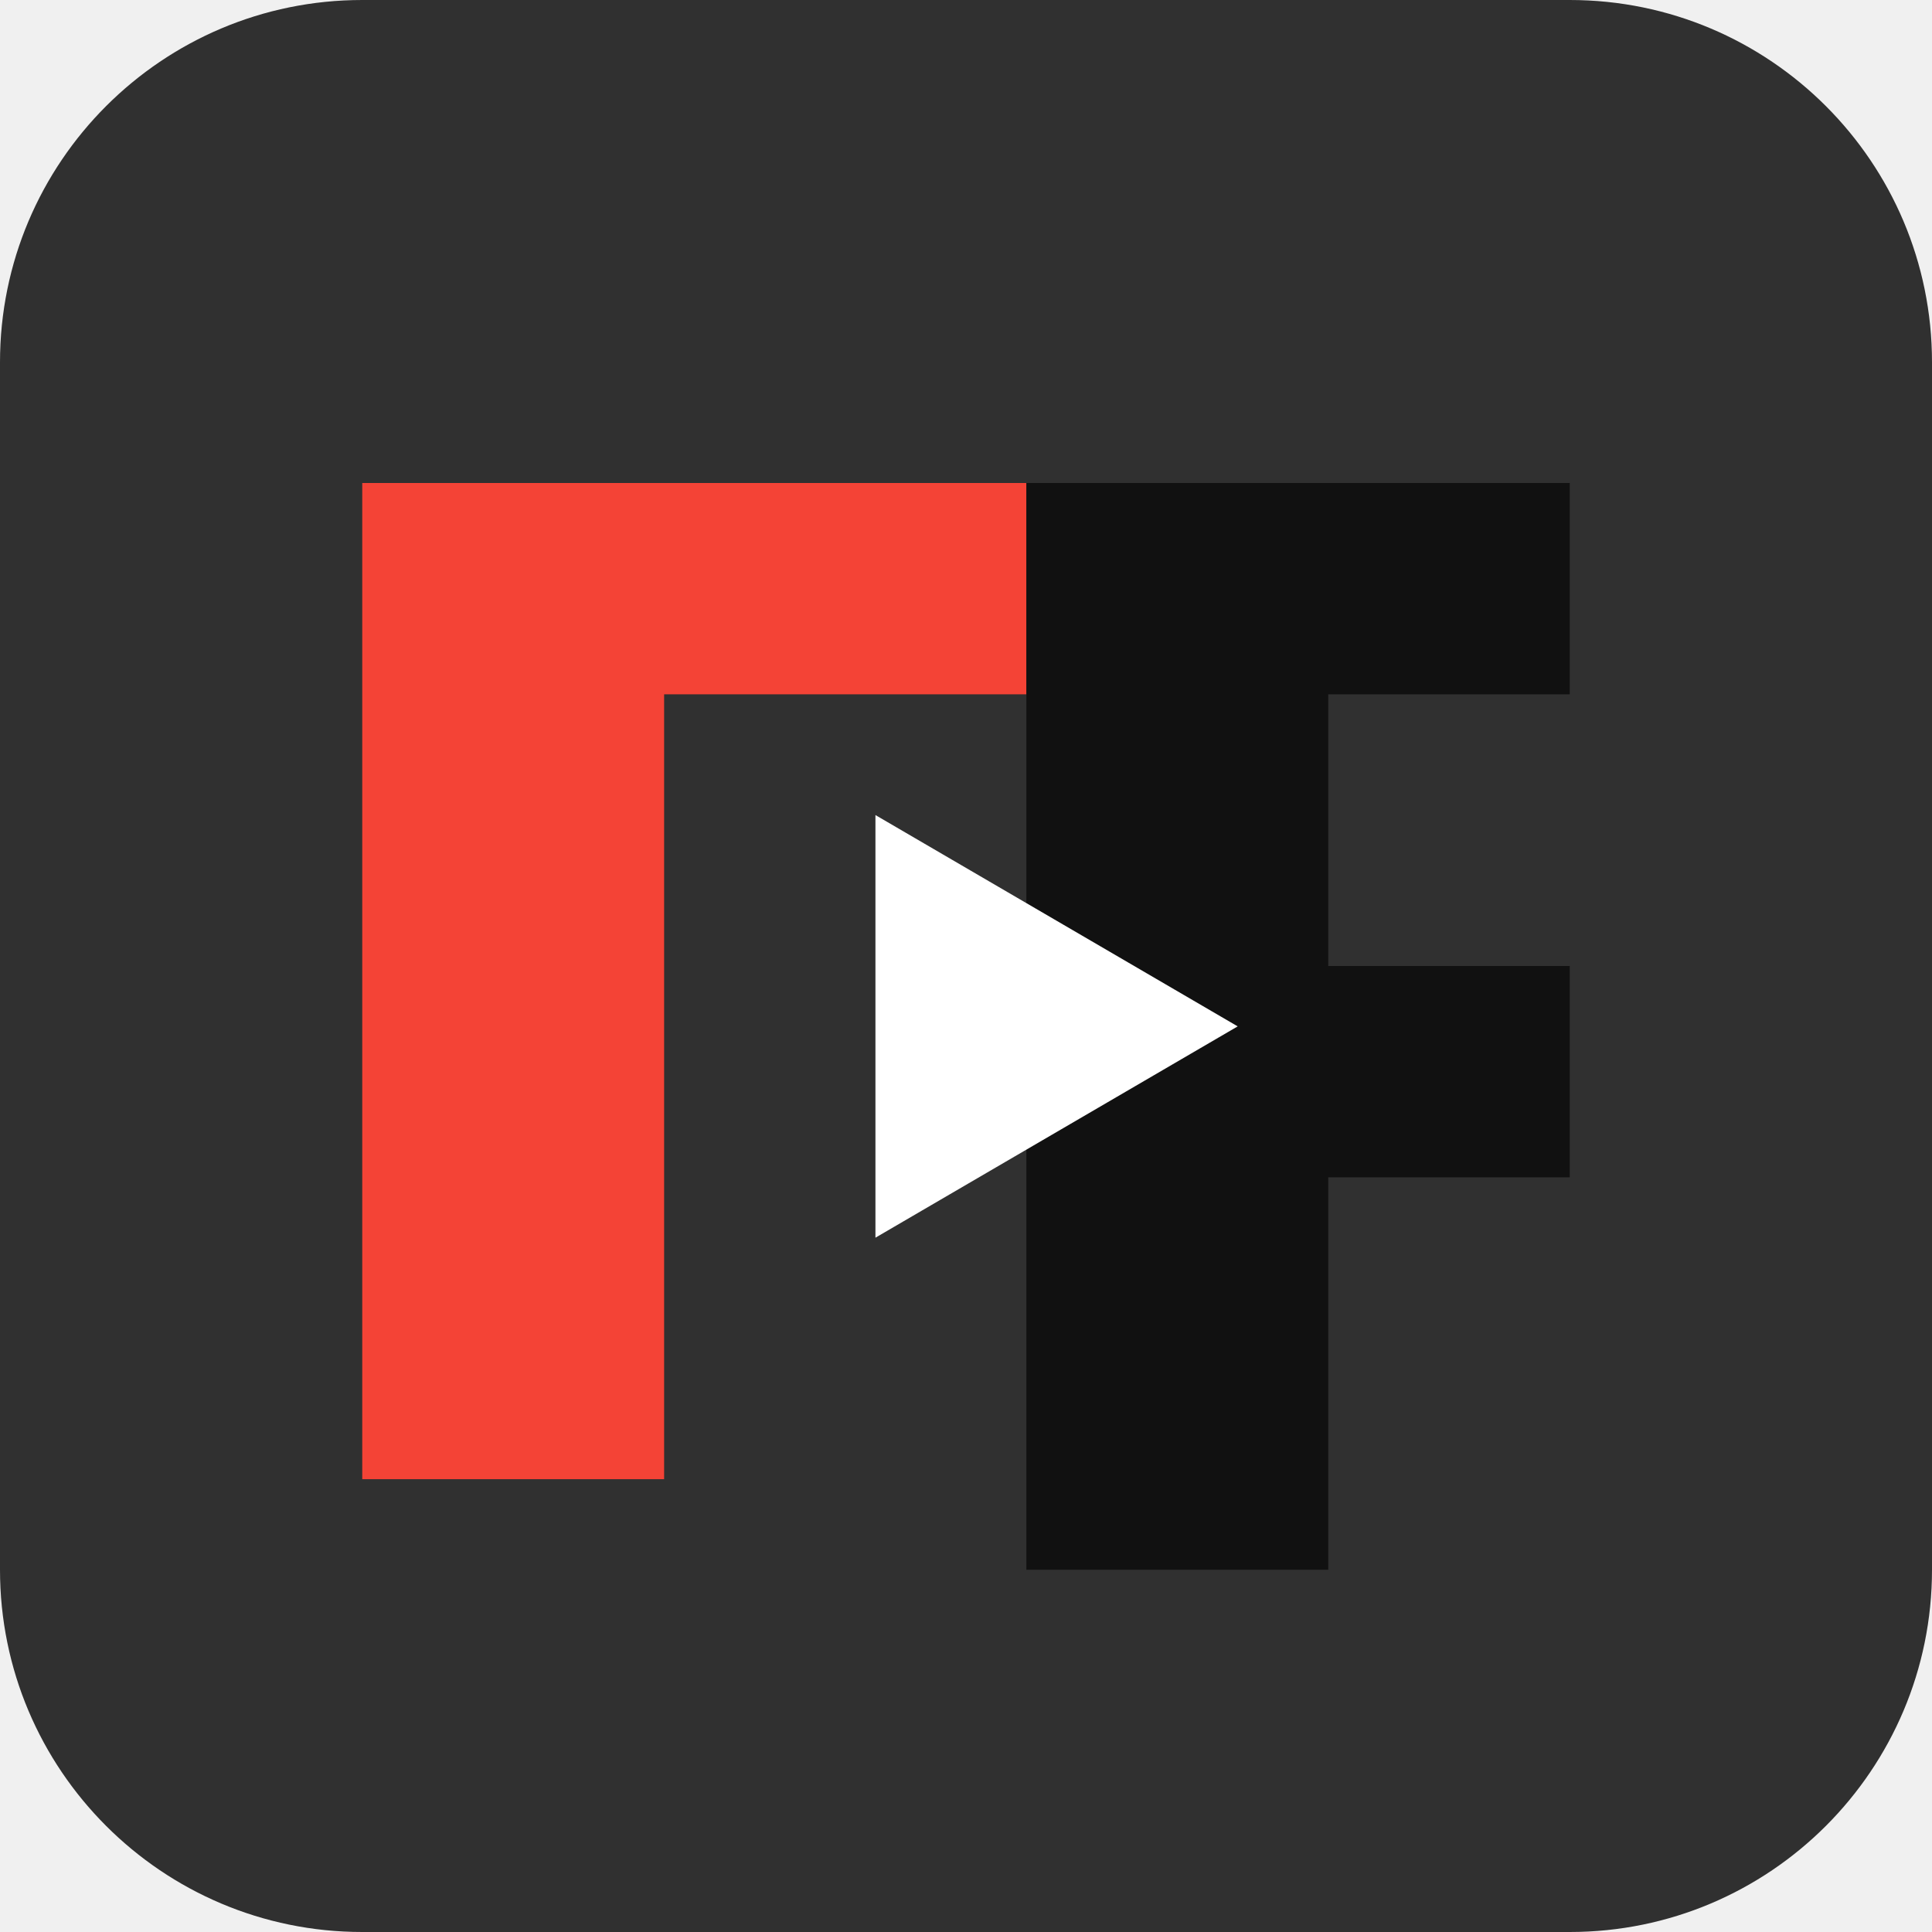
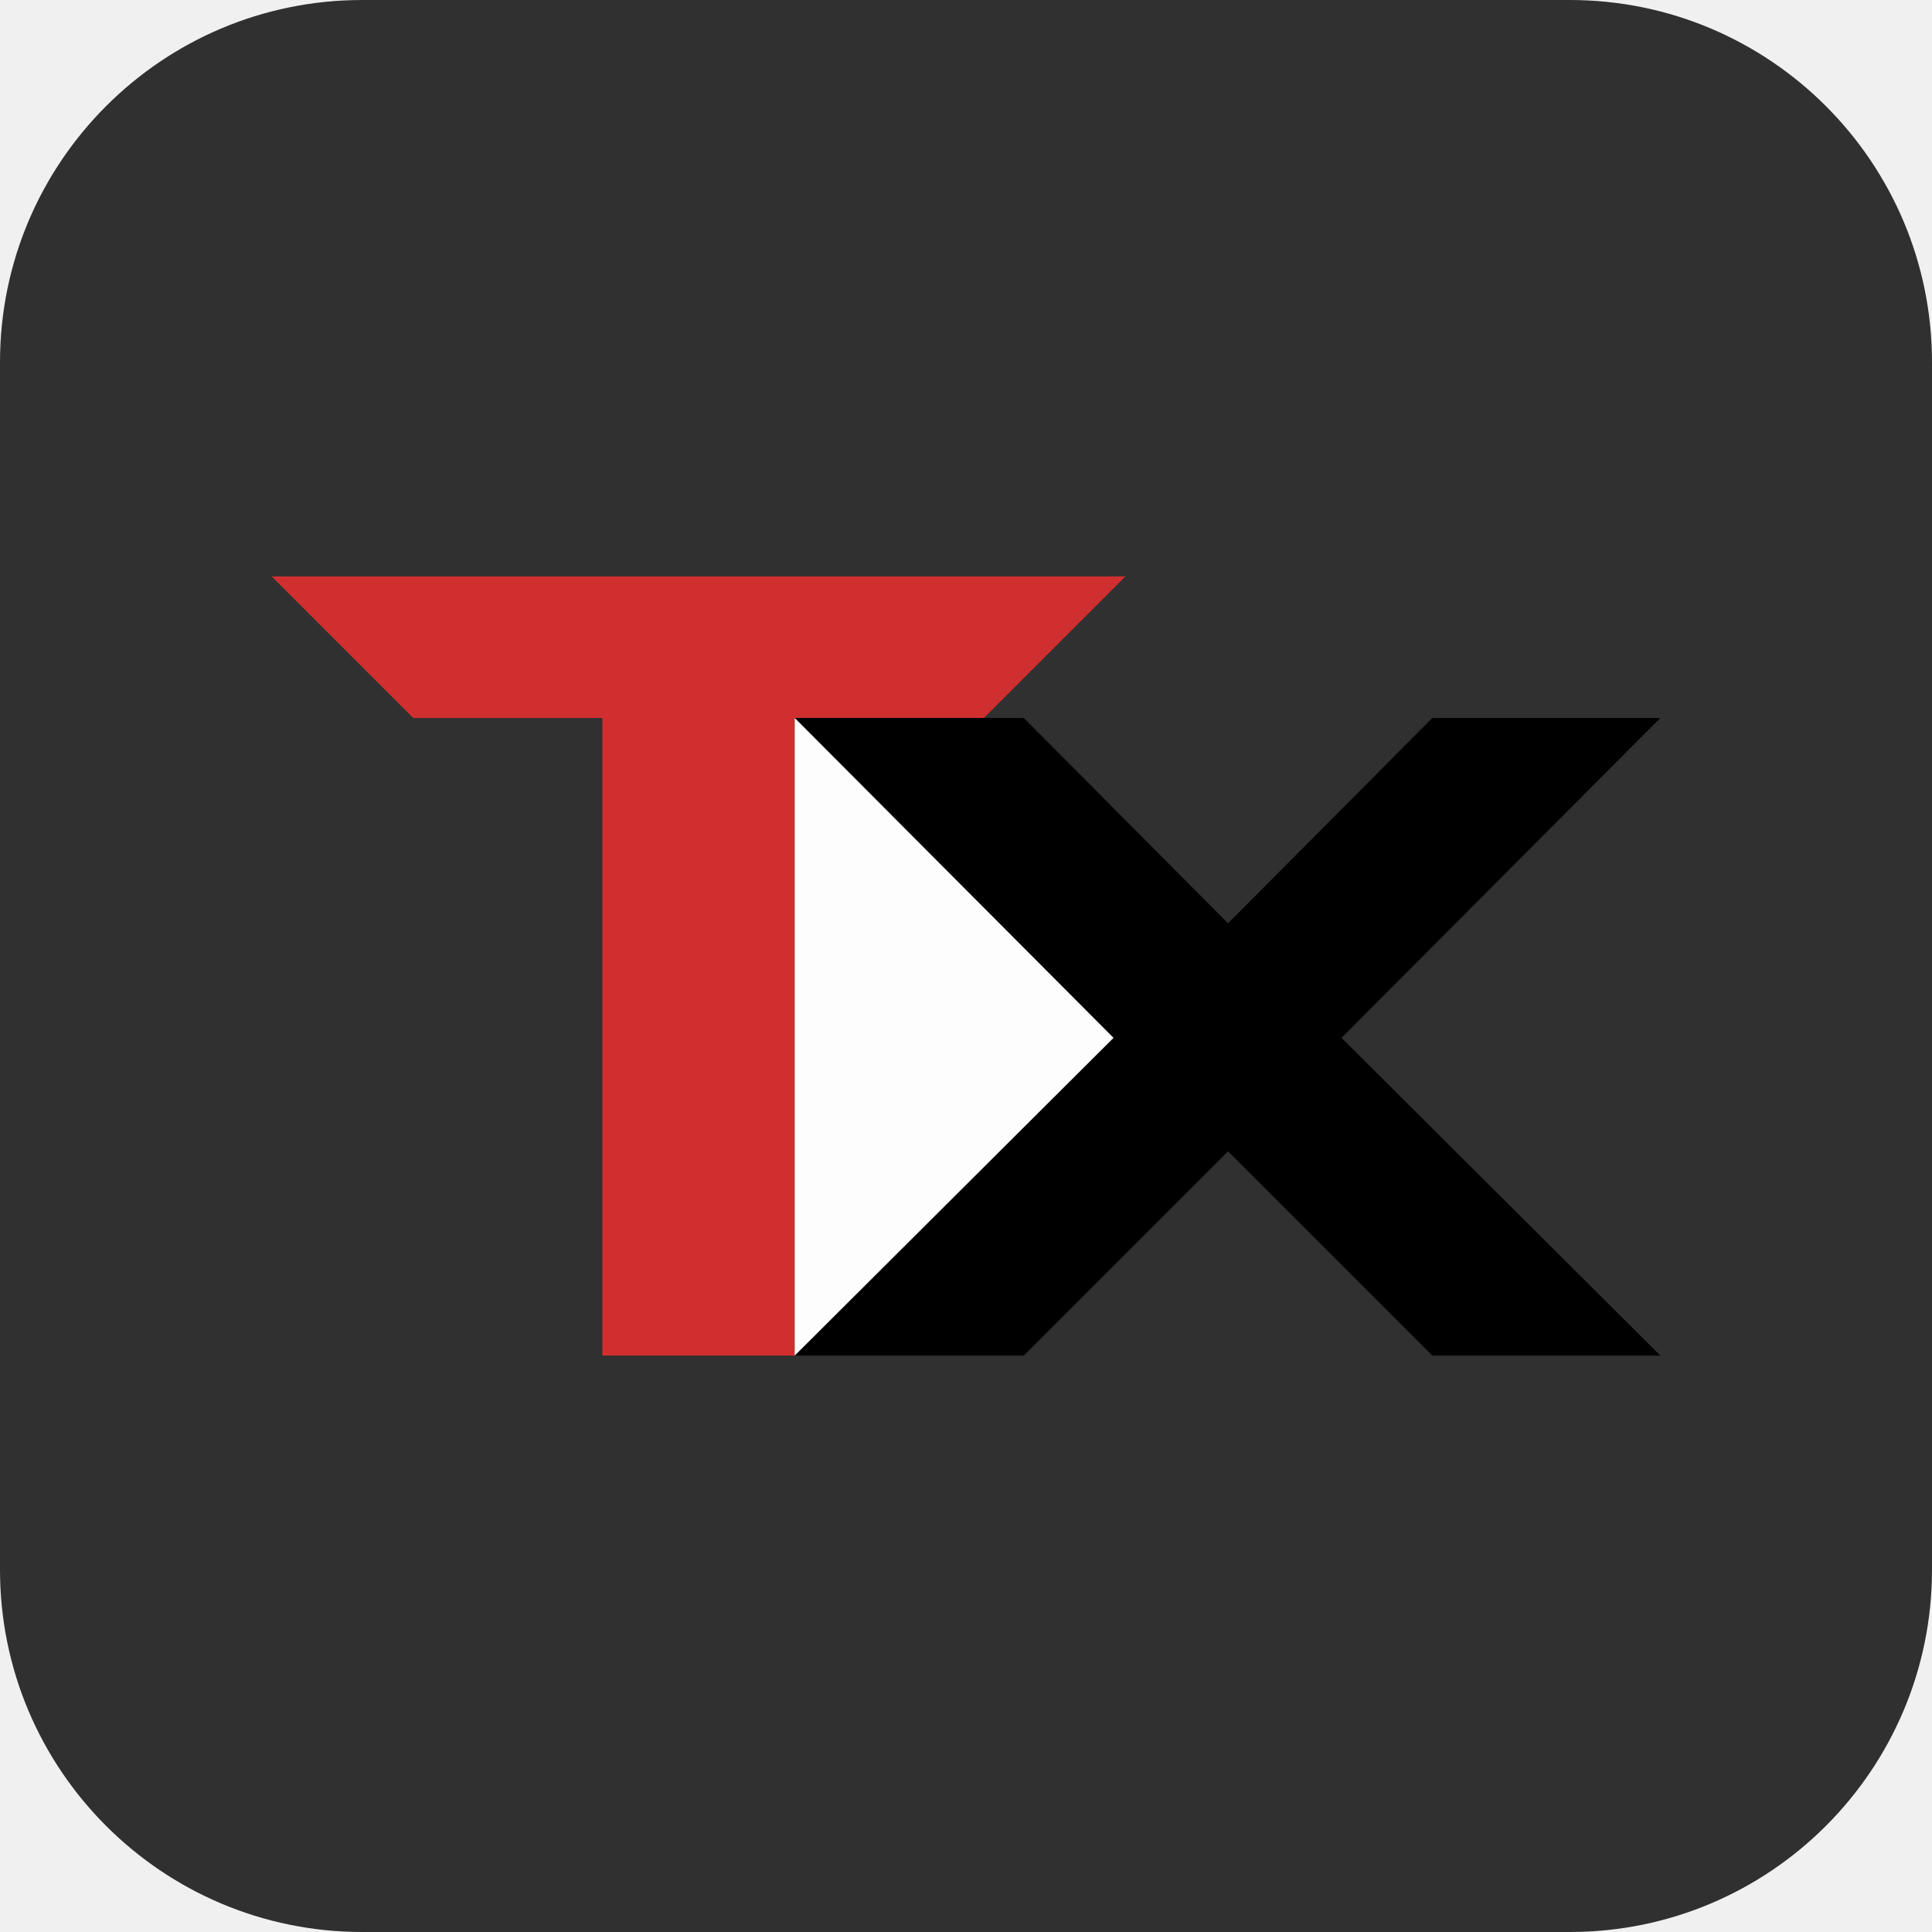
- <svg xmlns="http://www.w3.org/2000/svg" viewBox="0 0 512 512" role="img" aria-label="Tidox">
+ <svg xmlns="http://www.w3.org/2000/svg" viewBox="0 0 512 512">
  <rect width="512" height="512" rx="96" fill="#303030" />
-   <path fill="#F44336" d="M96 128h176v56H176v208h-80V184H96z" />
-   <path fill="#111111" d="M272 128h144v56H352v72h64v56h-64v104h-80V128z" />
-   <path fill="#FFFFFF" d="M232 216l96 56-96 56z" />
+   <g transform="translate(72,323.156) scale(0.286381,-0.286381)">
+     <polygon fill="#d12f2f" points="790,595 659,464 484,464 484,-126 306,-126 306,464 131,464 0,595" />
+     <polygon fill="#000000" points="1285,-126 1074,-126 885,63 696,-126 484,-126 779,168 484,464 696,464 885,274 1074,464 1285,464 990,168" />
+     <polygon fill="#fdfdfd" points="484,464 484,-126 779,168" />
+   </g>
</svg>
